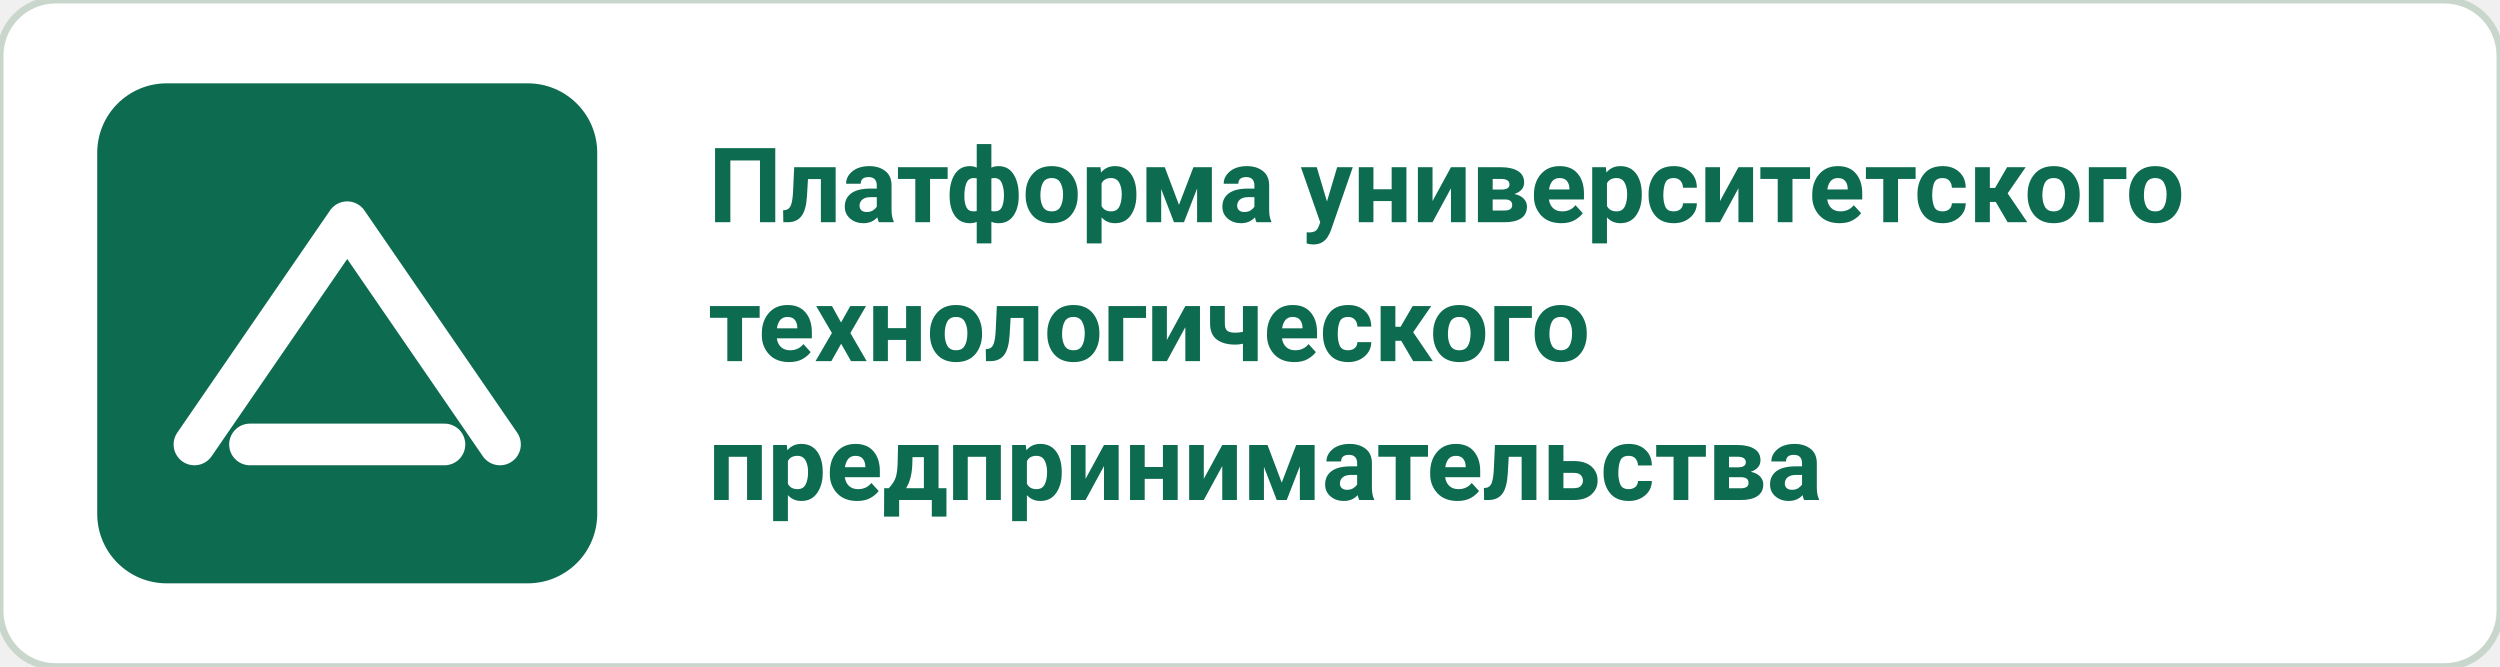
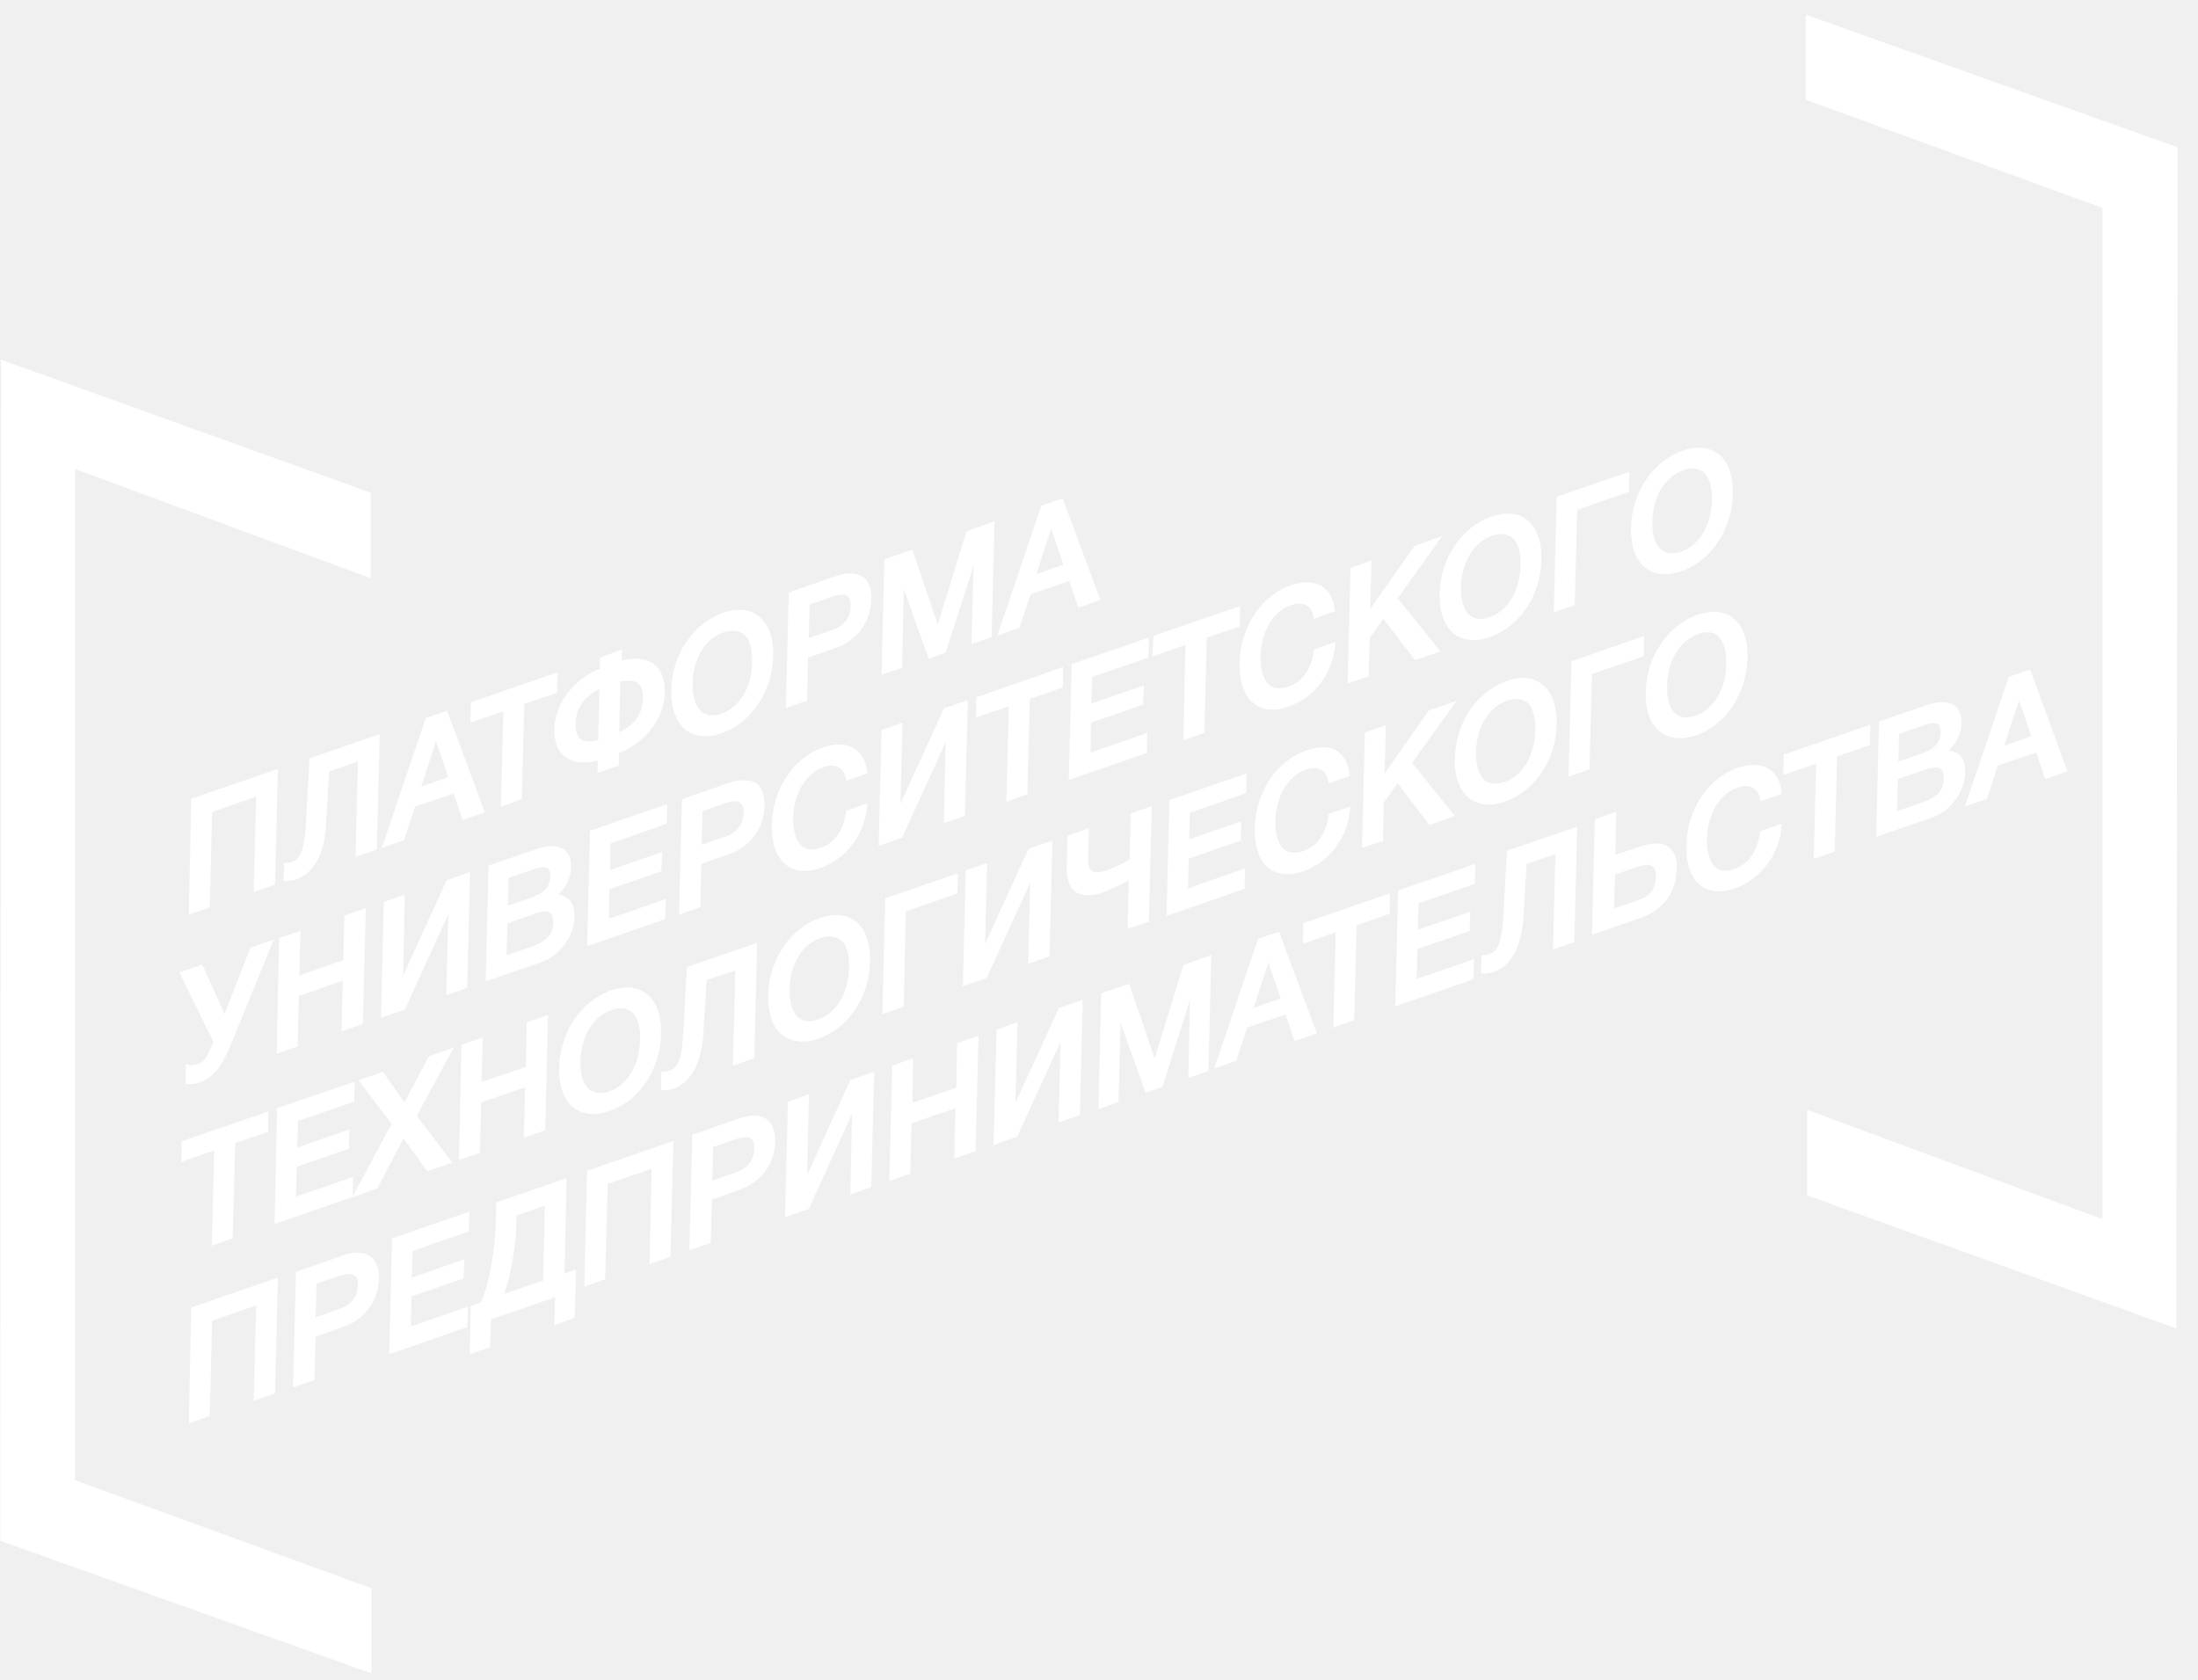
- <svg xmlns="http://www.w3.org/2000/svg" width="360" height="96" viewBox="0 0 360 96" role="img" aria-label="Платформа университетского технологического предпринимательства">
-   <rect x="0" y="0" width="360" height="96" rx="8" fill="#ffffff" stroke="#c9d6cc" />
-   <g transform="translate(14,12)">
-     <rect x="0" y="0" width="72" height="72" rx="10" fill="#0d6b4f" />
-     <path d="M14 52 L36 20 L58 52" fill="none" stroke="#ffffff" stroke-width="6" stroke-linecap="round" stroke-linejoin="round" />
-     <path d="M22 52 L50 52" stroke="#ffffff" stroke-width="6" stroke-linecap="round" />
-   </g>
-   <text x="102" y="32" font-family="-apple-system, 'Segoe UI', Roboto, Arial, sans-serif" font-size="15" font-weight="700" fill="#0d6b4f">Платформа университетского</text>
-   <text x="102" y="52" font-family="-apple-system, 'Segoe UI', Roboto, Arial, sans-serif" font-size="15" font-weight="700" fill="#0d6b4f">технологического</text>
-   <text x="102" y="72" font-family="-apple-system, 'Segoe UI', Roboto, Arial, sans-serif" font-size="15" font-weight="700" fill="#0d6b4f">предпринимательства</text>
+ <svg xmlns="http://www.w3.org/2000/svg" width="106" height="81" fill="none">
+   <path d="M.053 17.348l17.824 6.415v4.125l-14.259-5.27V71.39l14.298 5.212v4.105L.014 74.313l.04-56.965zm104.901 46.721l-17.803-6.416v-4.125l14.239 5.27V10.025L87.091 4.814V.708l17.923 6.395-.06 56.965z" fill="#fff" />
+   <path d="M10.232 39.158l2.12-.73-.12 4.6 1.03-.356.139-5.586-4.179 1.44-.118 5.587 1.01-.355.118-4.6zm3.526 3.336c.08 0 .297 0 .535-.079.475-.177 1.327-.73 1.426-2.645l.158-2.566 1.386-.473-.119 4.599 1.03-.356.139-5.566-3.387 1.165-.178 3.217c-.08 1.441-.376 1.678-.653 1.777-.08.02-.218.059-.317.059h-.08l-.02.888h.08c-.02-.02 0-.02 0-.02zm6.258-3.592l1.862-.632.436 1.283 1.069-.375-1.822-4.895-1.03.355-2.119 6.258 1.07-.375.534-1.619zm.297-.967l.713-2.191.594 1.737-1.307.454zm3.842.967l1.01-.355.119-4.6 1.584-.532.02-.987-4.179 1.44-.02.988 1.585-.553-.12 4.599zm3.109-2.388c.377.276.95.335 1.565.157l-.02.612 1.03-.355.02-.612c1.069-.414 2.158-1.46 2.198-2.921.02-.612-.159-1.086-.515-1.362-.376-.277-.931-.336-1.565-.178l.02-.533-1.05.395-.02.533c-1.069.434-2.158 1.5-2.197 2.941 0 .612.178 1.066.534 1.322zm.495-1.62c.02-.75.396-1.282 1.149-1.657l-.06 2.467c-.415.08-.693.06-.87-.079-.16-.138-.219-.375-.219-.73zm3.01-1.933c.179.138.258.394.238.75-.02.71-.376 1.223-1.149 1.618l.06-2.467c.396-.06.673-.04.852.099zm2.337 2.269c.258.178.555.277.892.277.237 0 .514-.04.792-.139 1.445-.513 2.455-1.993 2.495-3.73.02-.908-.238-1.599-.733-1.954-.435-.316-1.01-.356-1.663-.138-1.466.513-2.476 2.013-2.515 3.73-.02.888.257 1.599.732 1.954zm.297-2.27c.02-1.204.614-2.17 1.505-2.467.357-.118.674-.099.911.06.317.216.476.71.456 1.38-.02 1.205-.614 2.192-1.485 2.488-.377.118-.674.118-.911-.06-.317-.236-.495-.73-.476-1.4zm5.565-1.243l1.347-.474c1.03-.355 1.663-1.243 1.703-2.31.02-.512-.119-.887-.396-1.105-.317-.217-.792-.236-1.386-.02l-2.198.77-.14 5.567 1.03-.356.04-2.072zm2.06-2.467c-.02.552-.317.947-.911 1.144l-1.11.375.04-1.618 1.09-.375c.356-.119.594-.138.733-.02.099.099.158.257.158.494zm2.554-.85l1.208 3.376.812-.296 1.347-4.185-.1 3.77.971-.335.139-5.586-1.347.473-1.386 4.5-1.228-3.611-1.347.473-.138 5.566.99-.335.08-3.81zm6.12.257l1.861-.632.436 1.283 1.07-.375-1.823-4.895-1.03.355-2.118 6.258 1.07-.376.534-1.618zm.277-.967l.713-2.191.594 1.737-1.307.454zM9.58 51.297c-.219.08-.377.099-.516.06l-.099-.04-.02.967h.218c.139 0 .297-.02.456-.079.633-.217 1.07-.75 1.485-1.756l2.1-5.133-1.13.395-1.247 3.198-1.07-2.388-1.109.375 1.644 3.355c-.237.592-.416.948-.713 1.046zm4.772-.829l.06-2.428 2.119-.75-.06 2.448 1.03-.355.139-5.586-1.03.355-.06 2.151-2.119.75.06-2.15-1.03.335-.119 5.586 1.01-.356zm7.268-6.375L21.52 48l1.01-.355.14-5.586-1.13.395-2.098 4.599.079-3.909-1.01.356-.139 5.586 1.149-.395 2.099-4.6zm6.08.118c.02-.375-.08-.67-.278-.849a.819.819 0 00-.495-.217c.376-.355.614-.848.614-1.302.02-.395-.099-.691-.337-.869-.297-.217-.752-.217-1.326-.02l-2.317.79-.14 5.586 2.635-.908c.95-.336 1.624-1.224 1.643-2.21zm-3.209-.533l.04-1.342 1.168-.395c.278-.098.555-.177.713-.059.08.06.139.198.12.415-.02.493-.298.79-.951 1.006l-1.09.375zm-.06 2.389l.04-1.54 1.248-.434c.277-.099.634-.198.812-.06.1.08.159.237.159.474-.02.553-.337.908-1.05 1.145l-1.208.415zm7.725-6.337l.02-.947-3.723 1.283-.139 5.566 3.763-1.302.04-.968-2.753.948.02-1.421 2.514-.869.04-.927-2.515.868.02-1.283 2.713-.947zm2.93-1.953l-2.198.77-.139 5.566 1.03-.355.04-2.093 1.347-.473c1.03-.356 1.663-1.244 1.703-2.31.02-.513-.12-.888-.396-1.105-.317-.197-.792-.197-1.387 0zm.773 1.44c-.02.553-.317.948-.911 1.146l-1.11.375.04-1.619 1.09-.375c.356-.118.594-.138.732-.02.12.1.159.257.159.494zm3.841-2.21c.318-.118.575-.099.773.02.178.099.277.296.317.553l.02.078 1.01-.355v-.06c-.06-.532-.278-.927-.614-1.144-.376-.237-.911-.256-1.505-.06-1.426.494-2.436 2.014-2.476 3.712-.02.947.218 1.618.713 1.993.238.178.535.257.852.257.237 0 .495-.04.772-.138 1.248-.434 2.139-1.619 2.258-3l.02-.119-1.03.355v.04c-.08.631-.377 1.46-1.248 1.756-.356.119-.634.1-.851-.059-.297-.217-.476-.73-.456-1.401 0-.869.416-2.053 1.446-2.428zm5.902-1.204l-.079 3.888 1.01-.335.139-5.586-1.149.394-2.099 4.6.1-3.909-1.01.356-.14 5.586 1.13-.395 2.099-4.6zm3.941 2.507l.12-4.6 1.584-.552.02-.987-4.18 1.46-.02.968 1.585-.533-.119 4.599 1.01-.356zm5.843-6.593l.02-.967-3.723 1.283-.14 5.586 3.764-1.303.02-.967-2.733.948.02-1.441 2.514-.869.04-.928-2.535.869.04-1.283 2.713-.928zm1.683 3.987l1.01-.356.119-4.599 1.584-.533.02-.986-4.179 1.44-.04.987 1.585-.552-.1 4.599zm3.446-1.737c.237.178.534.257.851.257.238 0 .495-.04.773-.138 1.247-.434 2.138-1.599 2.257-3v-.119l-1.03.355v.04c-.079.632-.376 1.46-1.247 1.757-.357.118-.634.098-.872-.06-.297-.217-.475-.73-.455-1.401.02-.908.416-2.112 1.465-2.467.317-.119.575-.1.773.02.178.098.277.295.316.552l.02.079 1.01-.355v-.06c-.06-.532-.277-.927-.614-1.144-.376-.237-.91-.257-1.505-.06-1.426.494-2.436 2.014-2.475 3.711-.02.987.238 1.678.733 2.033zm5.545-3.197l.653-.928 1.525 1.993 1.228-.414-2.06-2.566 2.14-3-1.328.473-2.139 3.04.06-2.33-1.01.356-.139 5.566 1.01-.335.06-1.856z" fill="#fff" />
+   <path d="M70.16 30.591c.257.178.554.277.89.277.238 0 .516-.04.793-.138 1.446-.514 2.456-1.994 2.495-3.73.02-.909-.237-1.6-.732-1.955-.436-.316-1.01-.355-1.664-.138-1.465.513-2.475 2.013-2.515 3.73-.02.908.237 1.6.733 1.954zm.297-2.27c.02-1.204.614-2.17 1.505-2.487.356-.118.673-.098.91.06.318.217.476.71.456 1.382-.02 1.204-.614 2.19-1.485 2.486-.376.139-.673.119-.911-.059-.317-.197-.495-.71-.475-1.381zm5.603-3.73l2.496-.868.02-.967-3.506 1.204-.138 5.566 1.01-.335.119-4.6zm3.328 2.823c.257.177.554.276.89.276.238 0 .516-.04.793-.138 1.446-.494 2.456-1.994 2.495-3.73.02-.909-.237-1.6-.733-1.955-.435-.316-1.01-.355-1.663-.138-1.466.513-2.475 2.013-2.515 3.73-.02.909.237 1.6.733 1.955zm.297-2.27c.02-1.204.614-2.171 1.505-2.467a1.2 1.2 0 01.435-.08c.179 0 .337.04.476.139.317.217.475.71.455 1.381-.02 1.204-.614 2.191-1.485 2.488-.376.118-.673.118-.911-.06-.337-.237-.495-.73-.475-1.401zM10.213 60.08l1.01-.355.118-4.599 1.585-.533.02-.987-4.14 1.422-.04.02-.019.986 1.584-.552-.118 4.599zm10.476-9.138l-1.188 2.23-1.03-1.48-1.188.415 1.604 2.092-1.882 3.513.02-.947-2.752.947.04-1.44 2.514-.87.02-.927-2.515.869.04-1.283 2.713-.928.02-.967-3.744 1.283-.118 5.586 3.743-1.303v.02l1.208-.434 1.267-2.408 1.149 1.579 1.208-.415-1.723-2.25 1.782-3.296-1.188.414zm5.605 3.573l.138-5.566-1.03.355-.04 2.151-2.138.73.06-2.15-1.03.354-.12 5.567 1.01-.356.06-2.428 2.12-.73-.06 2.428 1.03-.355zm1.406-1.066c.257.178.554.276.89.276.238 0 .516-.04.793-.138 1.465-.493 2.456-1.994 2.495-3.73.02-.908-.237-1.6-.733-1.955-.435-.315-1.01-.355-1.663-.138-1.465.513-2.476 2.014-2.515 3.73-.02.909.238 1.6.733 1.955zm.297-2.27c.02-1.204.614-2.171 1.505-2.467.158-.06.297-.08.436-.08a.79.79 0 01.475.139c.317.217.475.71.455 1.382-.02 1.204-.614 2.19-1.485 2.487-.376.118-.673.098-.911-.06-.337-.236-.495-.73-.475-1.401zm6.08-3.909l1.386-.473-.119 4.599 1.03-.355.139-5.566-3.387 1.164-.178 3.217c-.08 1.461-.376 1.678-.654 1.777-.079.02-.217.06-.317.06h-.079l-.02.887h.1c.079 0 .297 0 .514-.079.476-.157 1.307-.73 1.426-2.645l.159-2.585zm5.386 2.823c1.465-.494 2.456-1.994 2.495-3.73.02-.909-.237-1.6-.732-1.955-.436-.316-1.01-.355-1.664-.138-1.465.494-2.475 2.013-2.515 3.73-.02.909.238 1.6.733 1.955.257.177.554.276.89.276.238.02.516-.04.793-.138zm-1.386-2.388c.02-1.204.614-2.172 1.505-2.468.356-.118.673-.098.91.06.318.217.476.71.456 1.381-.02 1.204-.614 2.191-1.485 2.487-.376.138-.673.119-.91-.059-.318-.237-.496-.73-.476-1.401zm5.605-3.75l2.495-.869.02-.967-3.506 1.204-.138 5.586 1.03-.355.099-4.6zm5.901 2.526l1.03-.355.138-5.586-1.148.395-2.1 4.599.1-3.908-1.03.355-.139 5.586 1.149-.395 2.099-4.599-.1 3.908zm4.852-4.026l-.06 2.348 1.03-.355.139-5.566-1.01.355-.06 2.23a10.55 10.55 0 01-1.109.514c-.336.118-.574.118-.713.02-.178-.139-.178-.454-.178-.691l.04-1.362-1.03.355-.04 1.599c0 .355.06.849.416 1.105.317.217.773.237 1.386.02a16.32 16.32 0 001.189-.572zm5.664-4.205l.02-.947-3.724 1.283-.138 5.586 3.763-1.303.02-.987-2.753.967.04-1.44 2.514-.87.02-.927-2.515.869.04-1.283 2.713-.948zm2.891-2.053c-1.426.494-2.436 2.014-2.475 3.711-.02.947.218 1.638.713 1.994.237.177.535.256.851.256.238 0 .495-.04.773-.138 1.247-.434 2.139-1.599 2.257-3v-.12l-1.03.356v.04c-.079.63-.376 1.46-1.247 1.756-.357.118-.634.099-.871-.06-.298-.216-.476-.73-.456-1.4.02-.909.416-2.093 1.465-2.468.317-.118.575-.099.773.02.178.098.277.296.317.552l.02.08 1.01-.356v-.06c-.06-.532-.278-.927-.614-1.144-.357-.217-.892-.237-1.486-.02zm2.832-.869l-.138 5.567 1.01-.336.04-1.855.672-.928 1.525 2.013 1.228-.434-2.06-2.566 2.14-2.98-1.327.454-2.14 3.04.06-2.33-1.01.355z" fill="#fff" />
+   <path d="M72.674 32.842c-1.465.513-2.475 2.013-2.515 3.73-.02.908.238 1.6.733 1.954.258.178.555.277.891.277.238 0 .515-.04.792-.138 1.446-.514 2.456-1.994 2.496-3.73.02-.909-.238-1.6-.733-1.955-.436-.316-1.01-.375-1.664-.138zm1.367 2.388c-.02 1.204-.614 2.191-1.486 2.487-.376.119-.673.119-.91-.059-.317-.217-.476-.73-.456-1.401.02-1.204.614-2.172 1.505-2.468.357-.118.674-.098.911.06.297.217.456.71.436 1.381zm1.603 2.23l1.01-.354.12-4.6 2.495-.848.02-.987-3.506 1.224-.139 5.566zm8.636-5.724c.019-.908-.239-1.598-.734-1.954-.435-.315-1.01-.355-1.663-.138-1.466.513-2.476 2.014-2.515 3.73-.02.909.237 1.6.733 1.955.257.178.554.276.89.276.238 0 .516-.04.793-.138 1.445-.493 2.436-1.993 2.495-3.73zm-1.03.297c-.02 1.204-.615 2.19-1.486 2.487-.376.118-.673.118-.91-.06-.318-.217-.476-.71-.456-1.401.02-1.204.614-2.171 1.505-2.487a1.2 1.2 0 01.435-.079c.179 0 .337.04.476.138.297.257.455.75.435 1.402zM9.104 68.647l1.01-.355.118-4.6 2.12-.73-.12 4.6 1.03-.356.139-5.586-4.179 1.441-.118 5.586zm8.753-8.053c-.316-.217-.792-.237-1.386-.02l-2.198.77-.139 5.566 1.03-.355.06-2.092 1.346-.474c1.03-.355 1.664-1.243 1.703-2.31 0-.513-.119-.888-.416-1.085zm-.594 1.401c-.02.553-.317.948-.93 1.145l-1.11.395.04-1.618 1.09-.376c.356-.118.593-.138.732-.02.139.08.198.238.178.474zm1.506 3.316l3.762-1.302.04-.987-2.753.947.02-1.44 2.515-.87.04-.927-2.535.888.04-1.283 2.712-.947.02-.948-3.723 1.283-.138 5.586zm8.555-8.487l-3.387 1.165-.02.888c-.04 1.44-.336 3.06-.713 3.928l-.495.178-.06 2.329.991-.336.04-1.342 3.09-1.066-.04 1.342.99-.355.06-2.33-.555.198.099-4.599zm-1.05 1.323l-.08 3.612-1.88.651c.316-.868.574-2.31.593-3.513v-.277l1.367-.473zm1.901 3.908l1.01-.355.12-4.6 2.118-.73-.099 4.6 1.01-.356.139-5.586-4.16 1.441-.138 5.586zm8.793-8.073c-.317-.217-.773-.237-1.387-.02l-2.198.77-.138 5.566 1.03-.355.059-2.093 1.346-.473c1.03-.355 1.664-1.244 1.704-2.31 0-.513-.12-.868-.416-1.085zm-.594 1.42c-.02.554-.317.948-.911 1.146l-1.11.395.04-1.619 1.09-.375c.356-.118.594-.138.732-.02.119.06.178.217.159.474zm2.554 1.264l.08-3.888-1.01.355-.14 5.566 1.15-.394 2.079-4.58-.08 3.889 1.01-.355.14-5.567-1.15.395-2.079 4.58zm7.189-4.204l-2.119.73.04-2.151-1.01.355-.139 5.566 1.01-.355.06-2.428 2.119-.73-.06 2.428 1.03-.356.139-5.566-1.03.355-.04 2.152zm2.852.73l.099-3.889-1.01.356-.14 5.566 1.13-.395 2.099-4.58-.099 3.89 1.03-.356.138-5.566-1.148.394-2.1 4.58zm6.714-2.132l-1.228-3.612-1.347.454-.138 5.586.97-.335.1-3.83 1.207 3.376.812-.277 1.327-4.204-.08 3.77.971-.336.139-5.586-1.347.474-1.386 4.52zm4.99-5.783l-2.119 6.257 1.07-.375.514-1.599L62 48.93l.436 1.283 1.07-.375-1.823-4.895-1.01.335zm1.09 2.882l-1.308.454.713-2.191.594 1.737zm1.069-2.645l1.584-.553-.118 4.6 1.01-.356.118-4.58 1.585-.552.02-.987-4.18 1.44-.019.988zm4.456 3.02l3.762-1.303.04-.967-2.773.947.04-1.44 2.515-.869.04-.928-2.535.869.04-1.283 2.712-.928.02-.967-3.723 1.283-.138 5.586zm5.208-4.303c-.08 1.441-.376 1.678-.653 1.777-.08.02-.218.059-.317.059h-.08l-.02.888h.1c.099 0 .297 0 .515-.079.495-.177 1.307-.73 1.426-2.645l.158-2.566 1.386-.473-.119 4.599 1.03-.356.139-5.566-3.387 1.165-.178 3.197zm7.981-3.375c-.297-.218-.753-.237-1.347-.04l-1.228.415.04-2.073-1.03.355-.139 5.567 2.298-.79c1.109-.375 1.762-1.224 1.782-2.329.06-.513-.099-.888-.376-1.105zm-.614 1.44c-.02.553-.277.928-.832 1.106l-1.188.414.04-1.638 1.227-.414c.238-.08.436-.08.575.02.118.078.198.276.178.513zm5.01-2.131c-.079.631-.376 1.46-1.248 1.756-.356.119-.633.1-.851-.059-.297-.217-.475-.73-.456-1.401.02-.908.416-2.093 1.466-2.468.317-.118.574-.098.772.02.178.099.278.296.337.553l.02.079 1.01-.355v-.06c-.06-.533-.278-.927-.614-1.144-.376-.237-.911-.257-1.505-.06-1.426.494-2.436 2.014-2.476 3.711-.02.948.218 1.638.713 1.994.238.177.535.256.852.256.237 0 .495-.04.772-.138 1.248-.434 2.139-1.618 2.258-3v-.118l-1.03.355-.02.079zm1.129-2.783l1.584-.553-.119 4.6 1.01-.356.12-4.599 1.584-.533.02-.987-4.18 1.441-.019.987zm7.981-1.185c.376-.355.614-.849.614-1.303 0-.395-.1-.69-.337-.868-.297-.217-.753-.217-1.327-.02l-2.317.79-.138 5.566 2.633-.908a2.46 2.46 0 001.664-2.21c0-.376-.08-.672-.277-.85a1.168 1.168 0 00-.515-.197zm-2.436.533l.04-1.342 1.168-.395c.277-.099.555-.178.713-.06.08.06.138.198.119.415-.02.494-.297.79-.95 1.007l-1.09.375zm-.06 2.388l.04-1.54 1.248-.434c.277-.098.633-.197.812-.059.099.08.158.237.158.474-.02.553-.337.908-1.05 1.145l-1.207.414zm6.417-6.828l-1.03.355-2.119 6.257 1.07-.376.515-1.598 1.861-.632.436 1.283 1.07-.375-1.803-4.915zm.06 3.217l-1.308.454.713-2.191.595 1.737z" fill="#fff" />
</svg>
